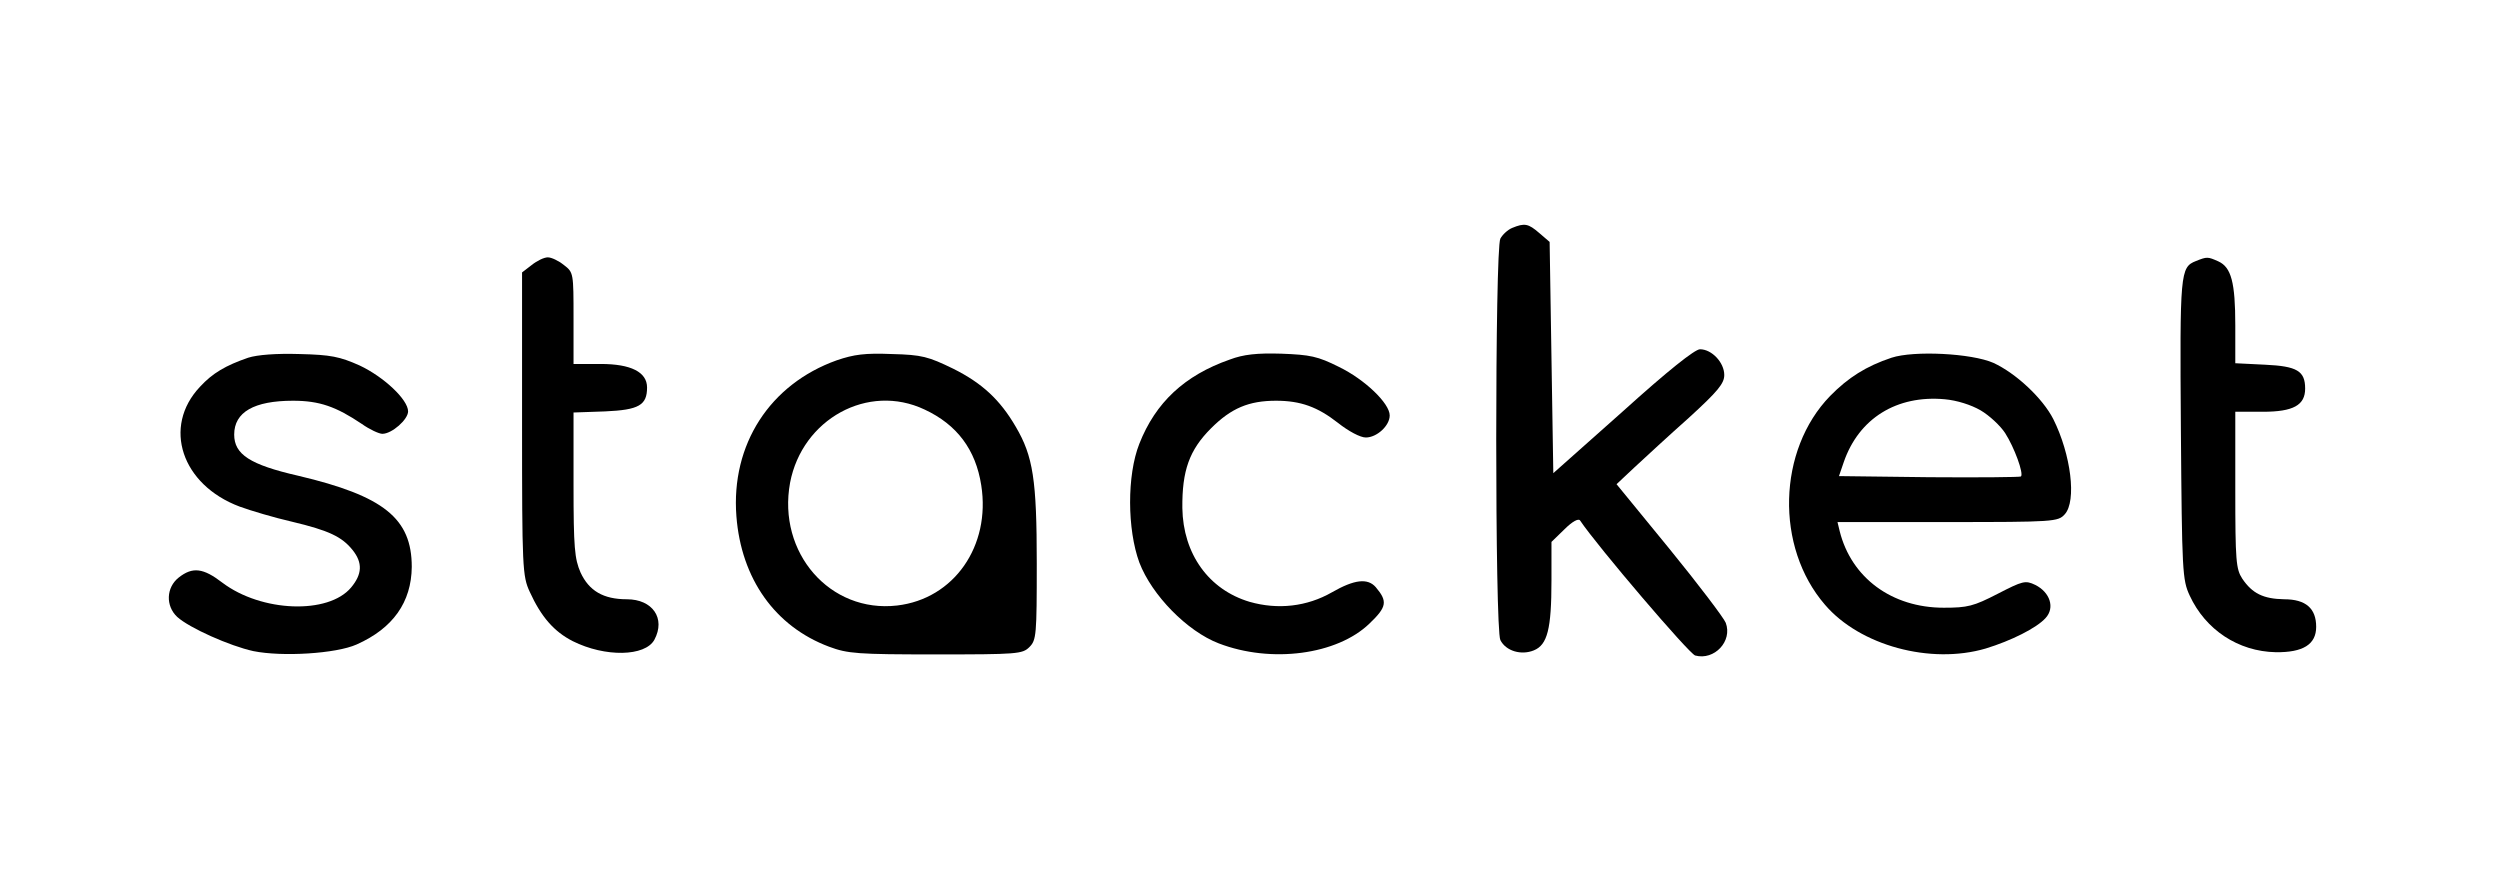
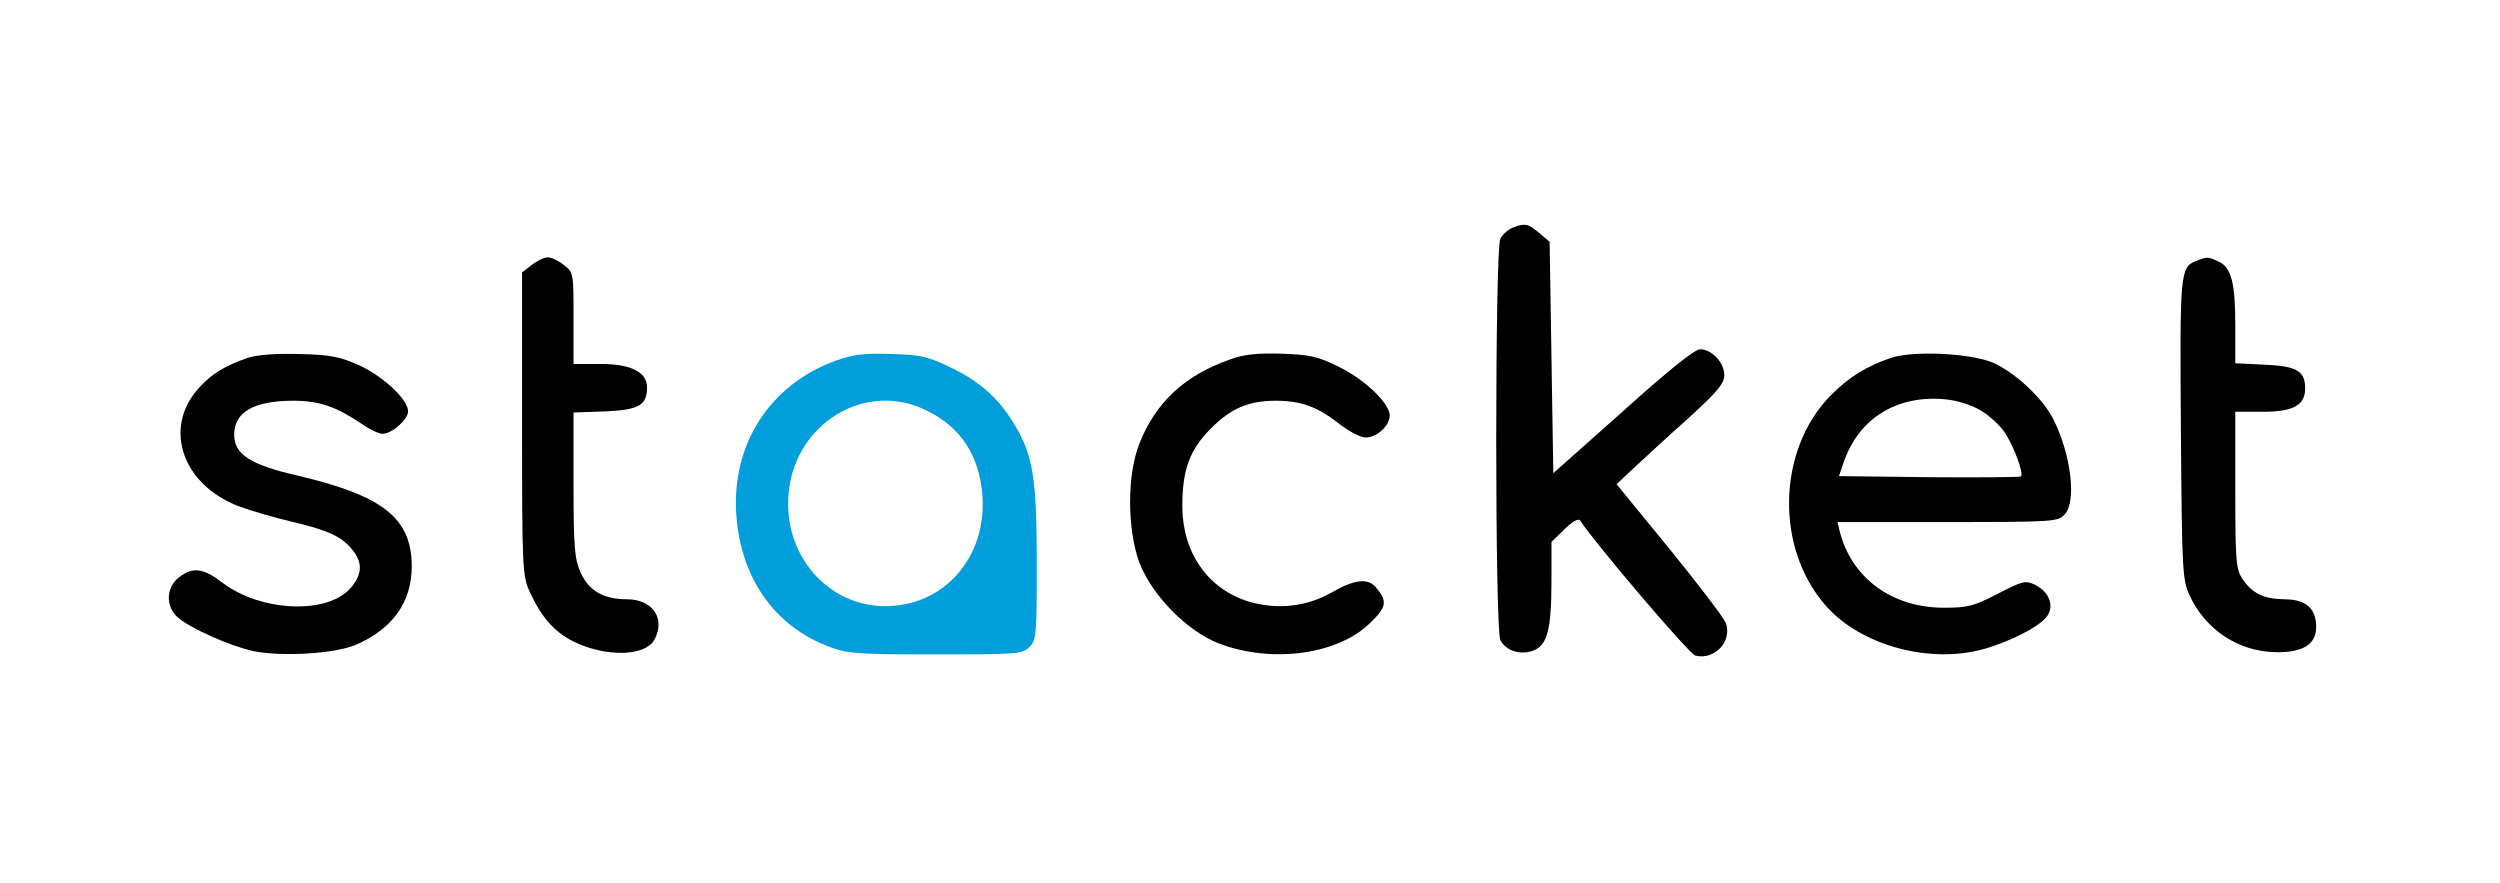
<svg xmlns="http://www.w3.org/2000/svg" version="1.0" width="680pt" height="240pt" viewBox="0 0 680 240" preserveAspectRatio="xMidYMid meet">
  <g transform="translate(0,240) scale(0.1,-0.1)" fill="#000000" stroke="none">
+     <path d="M675 1427 c-61 -21 -97 -42 -131 -79 -103 -109 -50 -267 108 -326 30 -11 94 -30 142 -41 101 -24 136 -41 165 -77 28 -35 26 -66 -4 -102 -62 -74 -244 -67 -350 13 -52 40 -81 44 -119 14 -34 -27 -36 -77 -4 -107 33 -30 143 -79 207 -93 79 -16 225 -7 281 18 99 44 149 115 150 211 0 132 -76 193 -309 248 -131 30 -174 58 -174 112 0 61 54 92 160 92 72 0 117 -16 187 -63 21 -15 47 -27 56 -27 26 0 70 39 70 61 0 32 -66 94 -132 125 -54 24 -78 29 -163 31 -63 2 -115 -2 -140 -10z" />
+     <path d="M1446 1679 l-26 -20 0 -412 c0 -392 1 -414 21 -457 31 -68 66 -108 117 -134 88 -44 197 -42 222 4 31 58 -5 110 -75 110 -64 0 -103 23 -126 73 -16 37 -19 67 -19 238 l0 197 86 3 c92 4 114 17 114 65 0 42 -44 64 -126 64 l-74 0 0 124 c0 123 0 125 -26 145 -15 12 -34 21 -44 21 -10 0 -29 -9 -44 -21z" />
+     <path fill="#009EDB" d="M2276 1420 c-182 -65 -288 -229 -273 -424 13 -170 105 -300 252 -355 51 -19 77 -21 290 -21 222 0 236 1 255 20 19 19 20 33 20 228 0 227 -10 291 -57 371 -43 74 -92 119 -170 158 -68 33 -85 38 -167 40 -73 3 -103 -1 -150 -17z m239 -134 c88 -41 139 -109 154 -206 26 -165 -74 -309 -229 -327 -182 -21 -326 143 -291 334 33 173 212 272 366 199z" />
+     <path d="M3345 1422 c-123 -43 -202 -117 -246 -229 -34 -86 -33 -233 0 -323 34 -89 130 -187 216 -220 143 -55 322 -31 410 54 47 45 50 60 17 99 -22 25 -58 21 -119 -14 -68 -39 -147 -48 -224 -26 -111 33 -181 130 -183 255 -1 102 19 158 78 217 55 55 103 75 177 75 67 0 113 -17 168 -60 29 -23 61 -40 76 -40 30 0 65 32 65 60 0 33 -68 98 -138 132 -58 29 -78 33 -157 36 -66 2 -103 -2 -140 -16z" />
    <path d="M4113 1780 c-12 -5 -26 -18 -32 -29 -15 -27 -15 -1065 0 -1092 15 -30 57 -42 91 -28 37 15 48 58 48 190 l0 105 35 34 c22 22 39 31 43 24 47 -70 297 -363 313 -367 52 -14 102 39 83 89 -5 13 -74 104 -153 201 l-144 176 49 46 c27 25 93 86 147 134 80 73 97 94 97 117 0 34 -34 70 -66 70 -14 0 -87 -58 -210 -169 l-189 -168 -5 314 -5 315 -28 24 c-30 26 -40 28 -74 14z" />
-     <path d="M1446 1679 l-26 -20 0 -412 c0 -392 1 -414 21 -457 31 -68 66 -108 117 -134 88 -44 197 -42 222 4 31 58 -5 110 -75 110 -64 0 -103 23 -126 73 -16 37 -19 67 -19 238 l0 197 86 3 c92 4 114 17 114 65 0 42 -44 64 -126 64 l-74 0 0 124 c0 123 0 125 -26 145 -15 12 -34 21 -44 21 -10 0 -29 -9 -44 -21z" />
+     <path d="M5145 1427 c-69 -23 -118 -54 -167 -104 -143 -147 -150 -411 -14 -568 95 -111 287 -163 437 -119 69 21 139 56 163 83 26 28 12 70 -28 90 -27 13 -34 11 -102 -24 -66 -34 -82 -38 -147 -38 -141 0 -251 81 -283 208 l-6 25 299 0 c290 0 301 1 319 21 33 36 17 163 -31 259 -29 57 -102 125 -163 153 -59 26 -216 34 -277 14z m242 -143 c24 -14 54 -42 67 -62 25 -39 51 -110 43 -118 -2 -2 -115 -3 -250 -2 l-245 3 13 38 c41 119 144 183 275 171 33 -3 71 -15 97 -30z" />
    <path d="M5973 1690 c-43 -17 -44 -31 -41 -458 3 -388 4 -409 24 -452 43 -93 132 -152 234 -154 74 -1 110 21 110 69 0 50 -28 75 -87 75 -57 1 -87 16 -114 56 -17 26 -19 48 -19 242 l0 212 75 0 c83 0 115 18 115 63 0 48 -22 61 -109 65 l-81 4 0 103 c0 117 -11 158 -46 174 -29 13 -31 13 -61 1z" />
-     <path d="M675 1427 c-61 -21 -97 -42 -131 -79 -103 -109 -50 -267 108 -326 30 -11 94 -30 142 -41 101 -24 136 -41 165 -77 28 -35 26 -66 -4 -102 -62 -74 -244 -67 -350 13 -52 40 -81 44 -119 14 -34 -27 -36 -77 -4 -107 33 -30 143 -79 207 -93 79 -16 225 -7 281 18 99 44 149 115 150 211 0 132 -76 193 -309 248 -131 30 -174 58 -174 112 0 61 54 92 160 92 72 0 117 -16 187 -63 21 -15 47 -27 56 -27 26 0 70 39 70 61 0 32 -66 94 -132 125 -54 24 -78 29 -163 31 -63 2 -115 -2 -140 -10z" />
-     <path d="M2276 1420 c-182 -65 -288 -229 -273 -424 13 -170 105 -300 252 -355 51 -19 77 -21 290 -21 222 0 236 1 255 20 19 19 20 33 20 228 0 227 -10 291 -57 371 -43 74 -92 119 -170 158 -68 33 -85 38 -167 40 -73 3 -103 -1 -150 -17z m239 -134 c88 -41 139 -109 154 -206 26 -165 -74 -309 -229 -327 -182 -21 -326 143 -291 334 33 173 212 272 366 199z" />
-     <path d="M3345 1422 c-123 -43 -202 -117 -246 -229 -34 -86 -33 -233 0 -323 34 -89 130 -187 216 -220 143 -55 322 -31 410 54 47 45 50 60 17 99 -22 25 -58 21 -119 -14 -68 -39 -147 -48 -224 -26 -111 33 -181 130 -183 255 -1 102 19 158 78 217 55 55 103 75 177 75 67 0 113 -17 168 -60 29 -23 61 -40 76 -40 30 0 65 32 65 60 0 33 -68 98 -138 132 -58 29 -78 33 -157 36 -66 2 -103 -2 -140 -16z" />
-     <path d="M5145 1427 c-69 -23 -118 -54 -167 -104 -143 -147 -150 -411 -14 -568 95 -111 287 -163 437 -119 69 21 139 56 163 83 26 28 12 70 -28 90 -27 13 -34 11 -102 -24 -66 -34 -82 -38 -147 -38 -141 0 -251 81 -283 208 l-6 25 299 0 c290 0 301 1 319 21 33 36 17 163 -31 259 -29 57 -102 125 -163 153 -59 26 -216 34 -277 14z m242 -143 c24 -14 54 -42 67 -62 25 -39 51 -110 43 -118 -2 -2 -115 -3 -250 -2 l-245 3 13 38 c41 119 144 183 275 171 33 -3 71 -15 97 -30z" />
  </g>
</svg>
